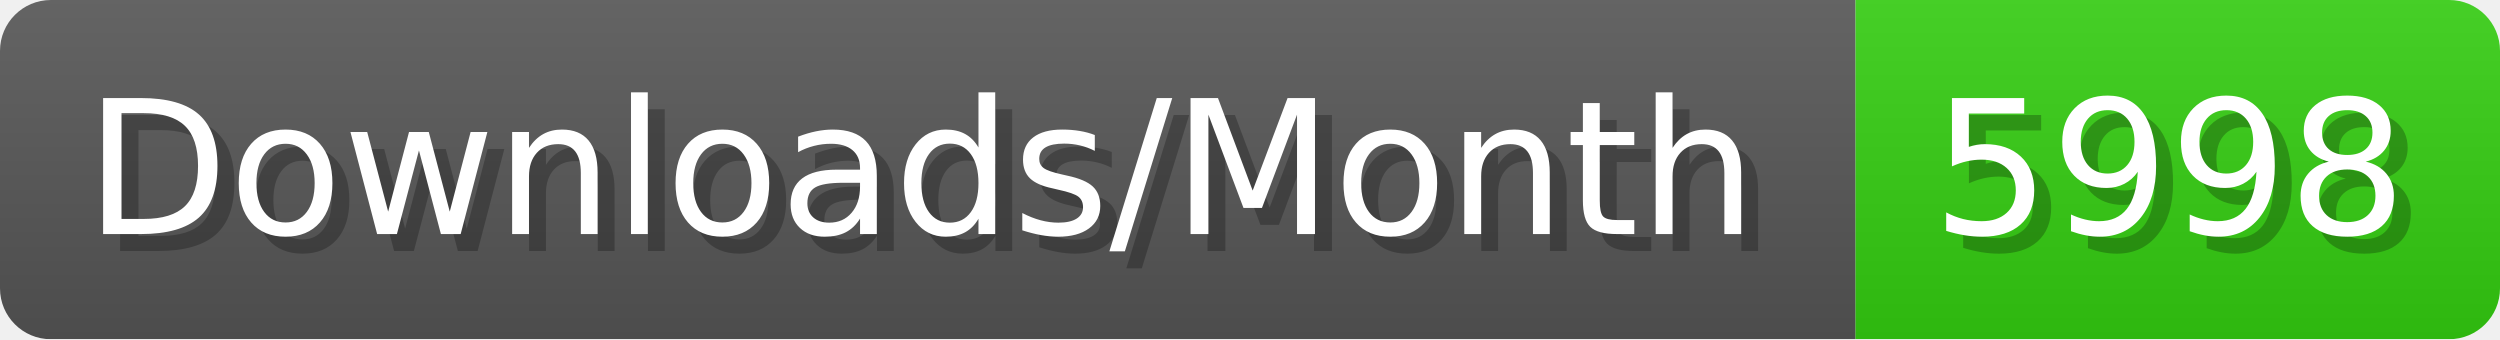
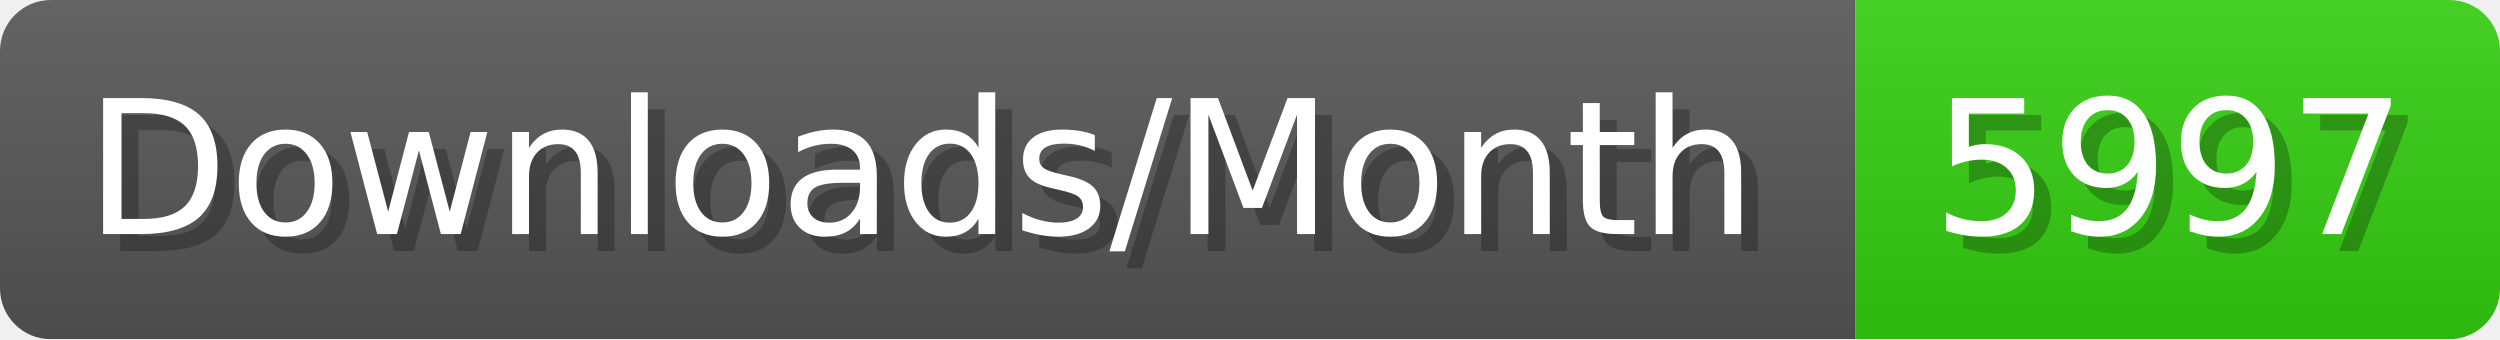
- <svg xmlns="http://www.w3.org/2000/svg" width="147.4" height="20" viewBox="0 0 1474 200" role="img" aria-label="Downloads/Month: 5998">
+ <svg xmlns="http://www.w3.org/2000/svg" width="147.4" height="20" viewBox="0 0 1474 200" role="img" aria-label="Downloads/Month: 5997">
  <linearGradient id="YlXUI" x2="0" y2="100%">
    <stop offset="0" stop-opacity=".1" stop-color="#EEE" />
    <stop offset="1" stop-opacity=".1" />
  </linearGradient>
  <mask id="JHhop">
    <rect width="1474" height="200" rx="30" fill="#FFF" />
  </mask>
  <g mask="url(#JHhop)">
    <rect width="1094" height="200" fill="#555" />
    <rect width="380" height="200" fill="#3C1" x="1094" />
    <rect width="1474" height="200" fill="url(#YlXUI)" />
  </g>
  <g aria-hidden="true" fill="#fff" text-anchor="start" font-family="Verdana,DejaVu Sans,sans-serif" font-size="110">
    <text x="60" y="148" textLength="994" fill="#000" opacity="0.25">Downloads/Month</text>
    <text x="50" y="138" textLength="994">Downloads/Month</text>
-     <text x="1149" y="148" textLength="280" fill="#000" opacity="0.25">5998</text>
-     <text x="1139" y="138" textLength="280">5998</text>
+     <text x="1149" y="148" textLength="280" fill="#000" opacity="0.25">5997</text>
+     <text x="1139" y="138" textLength="280">5997</text>
  </g>
</svg>
